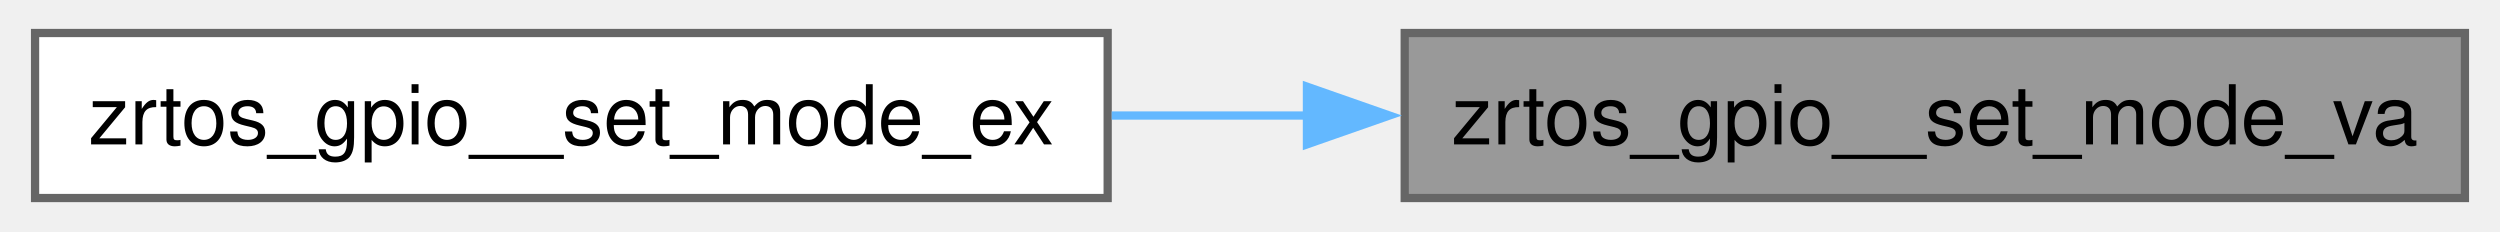
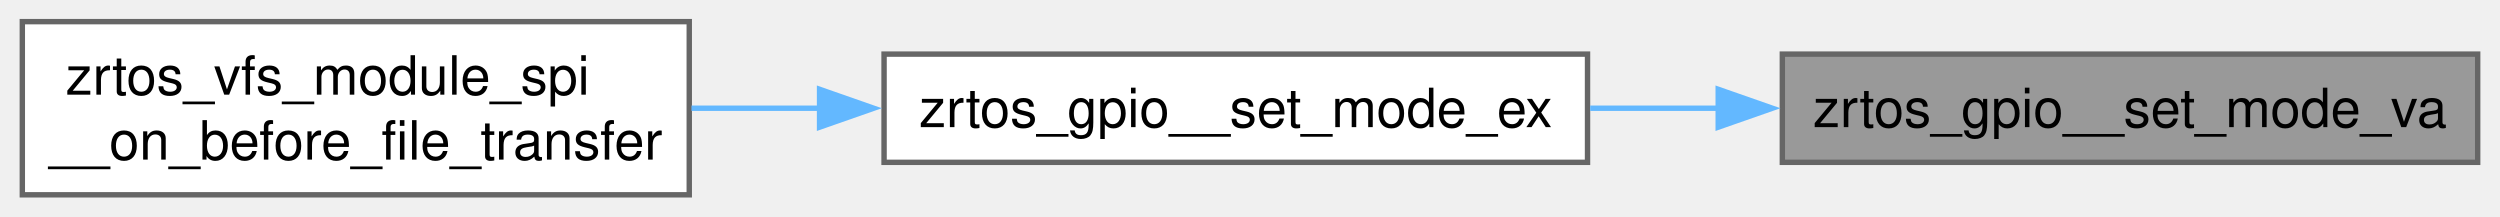
- <svg xmlns="http://www.w3.org/2000/svg" xmlns:xlink="http://www.w3.org/1999/xlink" width="303pt" height="28pt" viewBox="0.00 0.00 302.50 28.00">
-   <g id="graph0" class="graph" transform="scale(1 1) rotate(0) translate(4 24)">
+ <svg xmlns="http://www.w3.org/2000/svg" xmlns:xlink="http://www.w3.org/1999/xlink" width="462pt" height="40pt" viewBox="0.00 0.00 461.75 40.00">
+   <g id="graph0" class="graph" transform="scale(1 1) rotate(0) translate(4 36)">
    <g id="Node000001" class="node">
      <g id="a_Node000001">
        <a xlink:title=" ">
-           <polygon fill="#999999" stroke="#666666" points="294.5,-20 166,-20 166,0 294.5,0 294.5,-20" />
-           <text text-anchor="middle" x="230.25" y="-6.5" font-family="Helvetica,sans-Serif" font-size="10.00">zrtos_gpio__set_mode_va</text>
+           <polygon fill="#999999" stroke="#666666" points="453.75,-26 325.25,-26 325.25,-6 453.75,-6 453.75,-26" />
+           <text text-anchor="middle" x="389.5" y="-12.5" font-family="Helvetica,sans-Serif" font-size="10.00">zrtos_gpio__set_mode_va</text>
        </a>
      </g>
    </g>
    <g id="Node000002" class="node">
      <g id="a_Node000002">
        <a xlink:href="gpio_8h.html#a09265f640ff70e6c6a30db445b052069" target="_top" xlink:title=" ">
-           <polygon fill="white" stroke="#666666" points="130,-20 0,-20 0,0 130,0 130,-20" />
-           <text text-anchor="middle" x="65" y="-6.5" font-family="Helvetica,sans-Serif" font-size="10.00">zrtos_gpio__set_mode_ex</text>
+           <polygon fill="white" stroke="#666666" points="289.25,-26 159.25,-26 159.25,-6 289.25,-6 289.25,-26" />
+           <text text-anchor="middle" x="224.25" y="-12.5" font-family="Helvetica,sans-Serif" font-size="10.00">zrtos_gpio__set_mode_ex</text>
        </a>
      </g>
    </g>
    <g id="edge1_Node000001_Node000002" class="edge">
      <g id="a_edge1_Node000001_Node000002">
        <a xlink:title=" ">
-           <path fill="none" stroke="#63b8ff" d="M154.17,-10C146.26,-10 138.26,-10 130.49,-10" />
-           <polygon fill="#63b8ff" stroke="#63b8ff" points="154.15,-13.5 164.15,-10 154.15,-6.5 154.15,-13.5" />
+           <path fill="none" stroke="#63b8ff" d="M313.42,-16C305.51,-16 297.51,-16 289.74,-16" />
+           <polygon fill="#63b8ff" stroke="#63b8ff" points="313.4,-19.5 323.4,-16 313.4,-12.5 313.4,-19.5" />
+         </a>
+       </g>
+     </g>
+     <g id="Node000003" class="node">
+       <g id="a_Node000003">
+         <a xlink:href="spi_2spi_8h.html#ae77580f002265b4ebf00e41a734b92a5" target="_top" xlink:title=" ">
+           <polygon fill="white" stroke="#666666" points="123.25,-32 0,-32 0,0 123.25,0 123.25,-32" />
+           <text text-anchor="start" x="8" y="-18.5" font-family="Helvetica,sans-Serif" font-size="10.00">zrtos_vfs_module_spi</text>
+           <text text-anchor="middle" x="61.62" y="-6.5" font-family="Helvetica,sans-Serif" font-size="10.00">__on_before_file_transfer</text>
+         </a>
+       </g>
+     </g>
+     <g id="edge2_Node000002_Node000003" class="edge">
+       <g id="a_edge2_Node000002_Node000003">
+         <a xlink:title=" ">
+           <path fill="none" stroke="#63b8ff" d="M147.58,-16C139.56,-16 131.48,-16 123.66,-16" />
+           <polygon fill="#63b8ff" stroke="#63b8ff" points="147.33,-19.5 157.33,-16 147.33,-12.5 147.33,-19.5" />
        </a>
      </g>
    </g>
  </g>
</svg>
